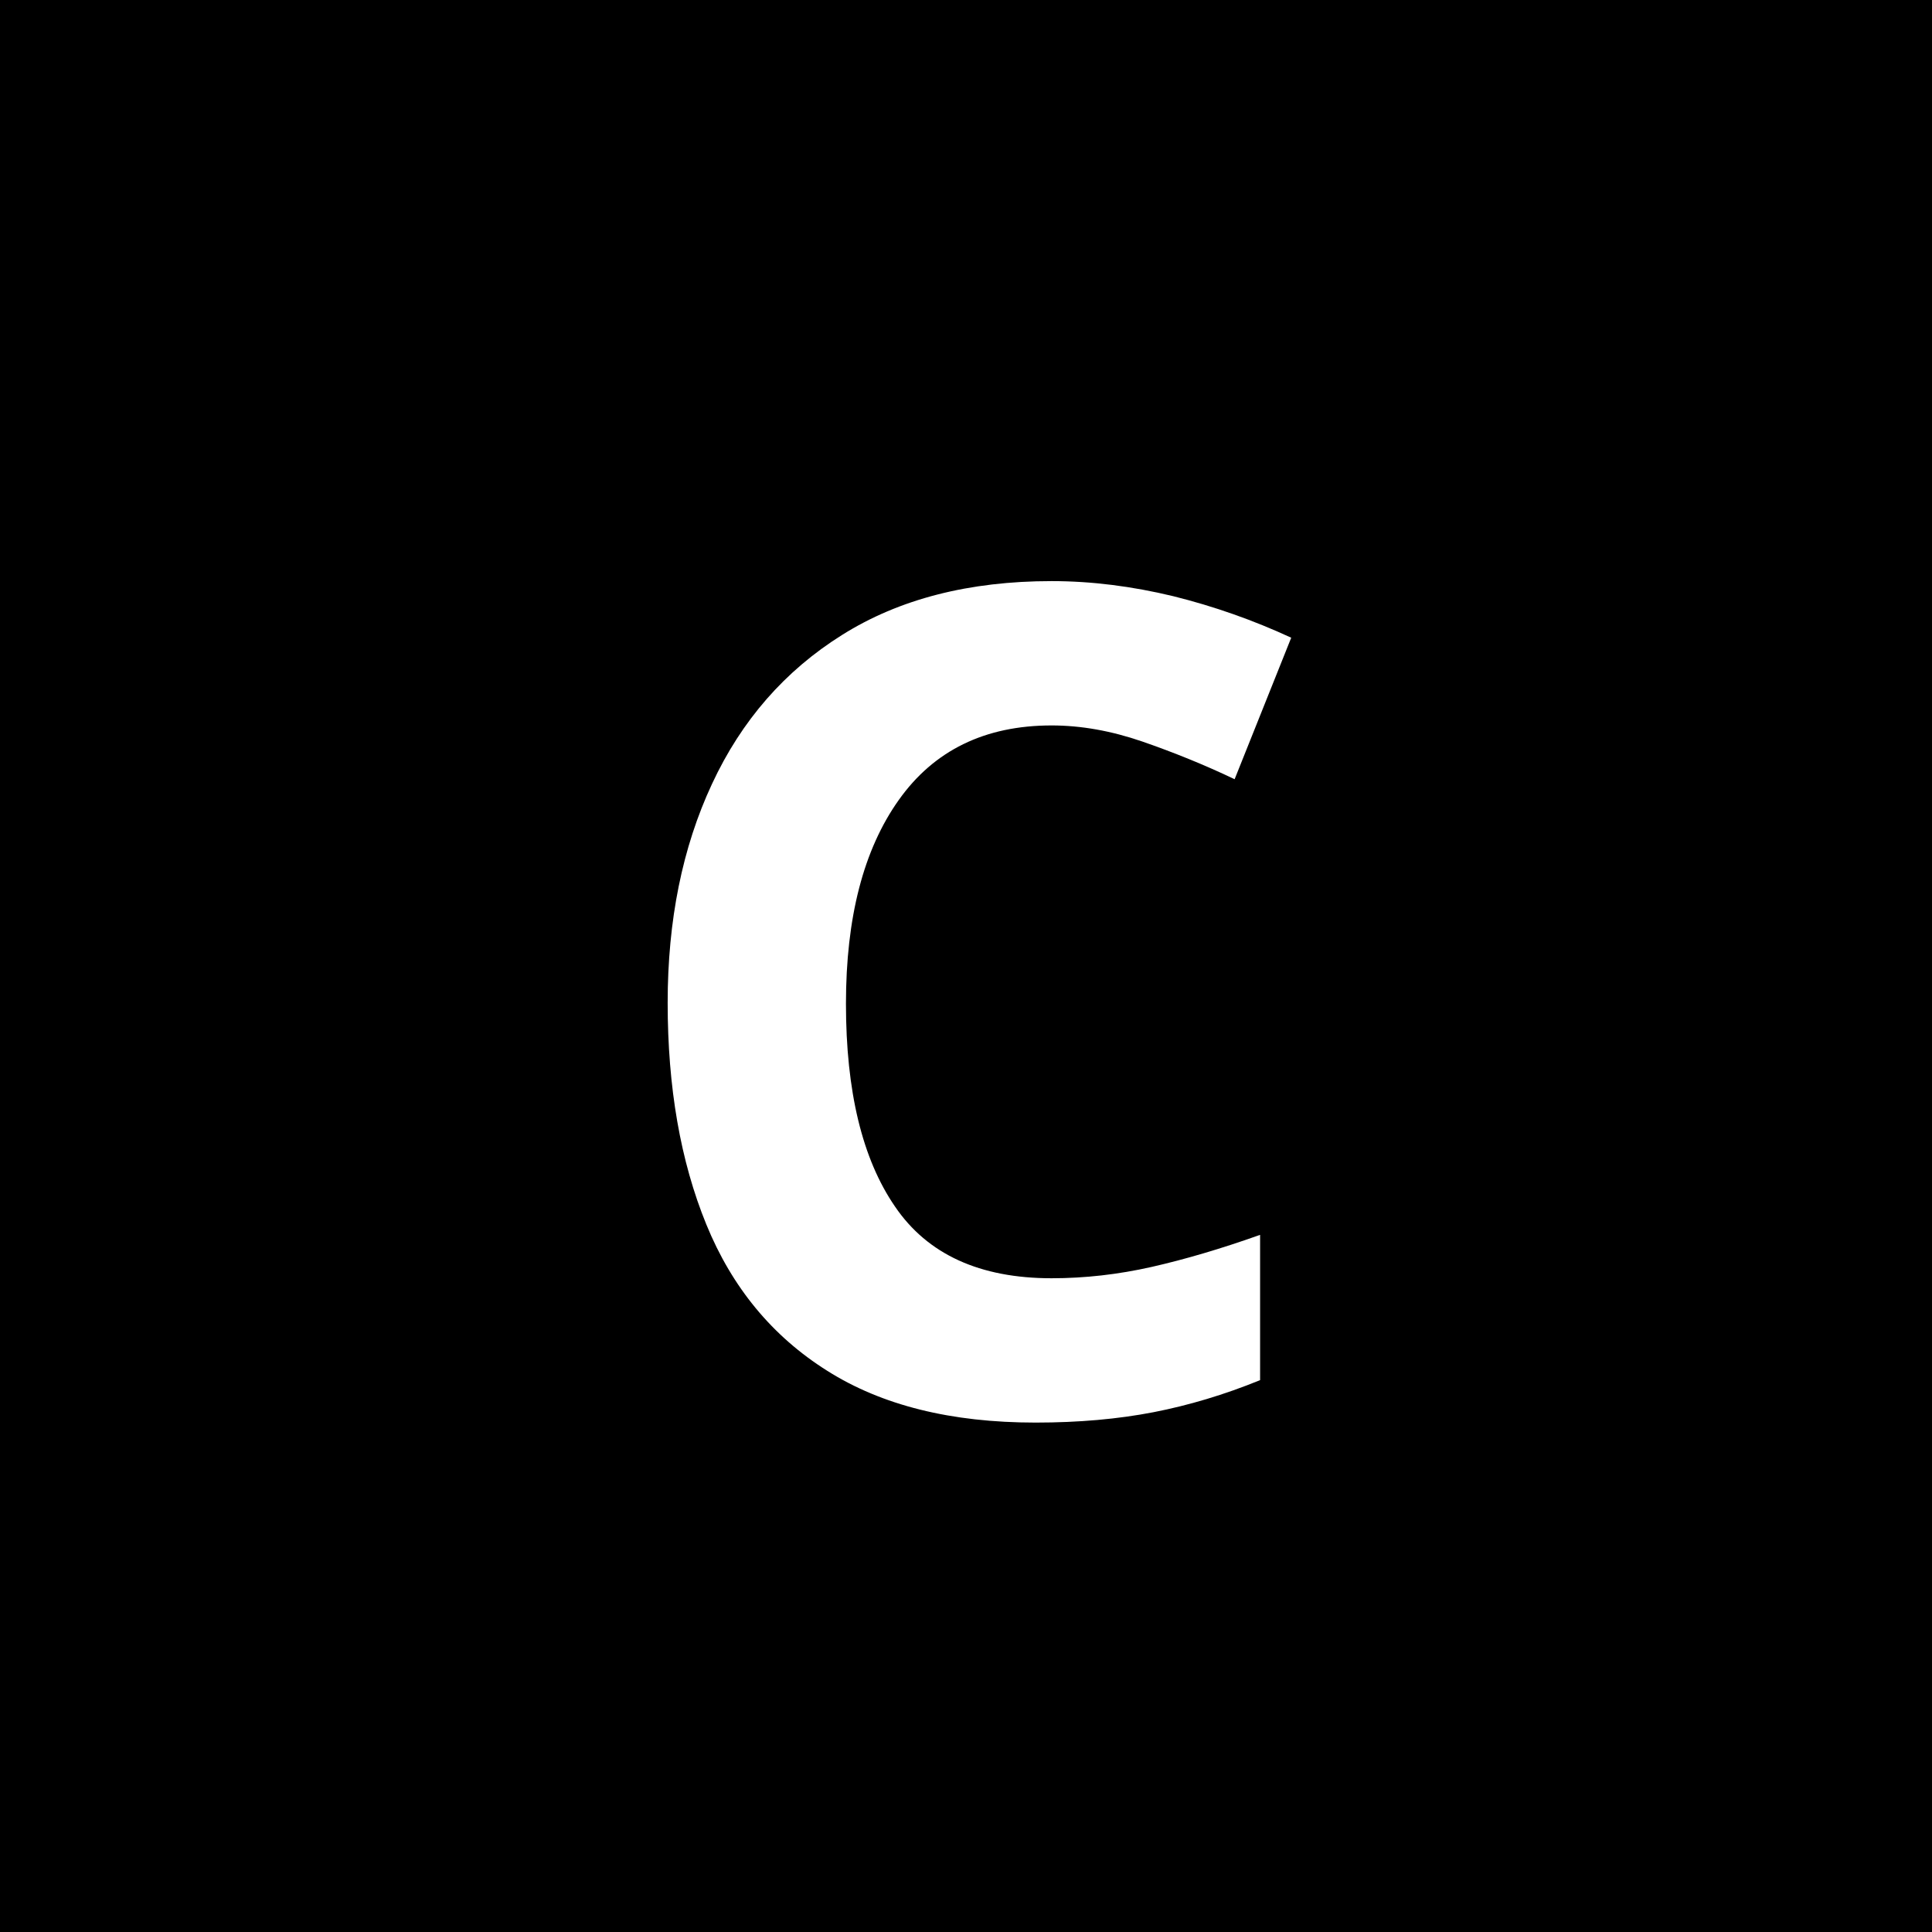
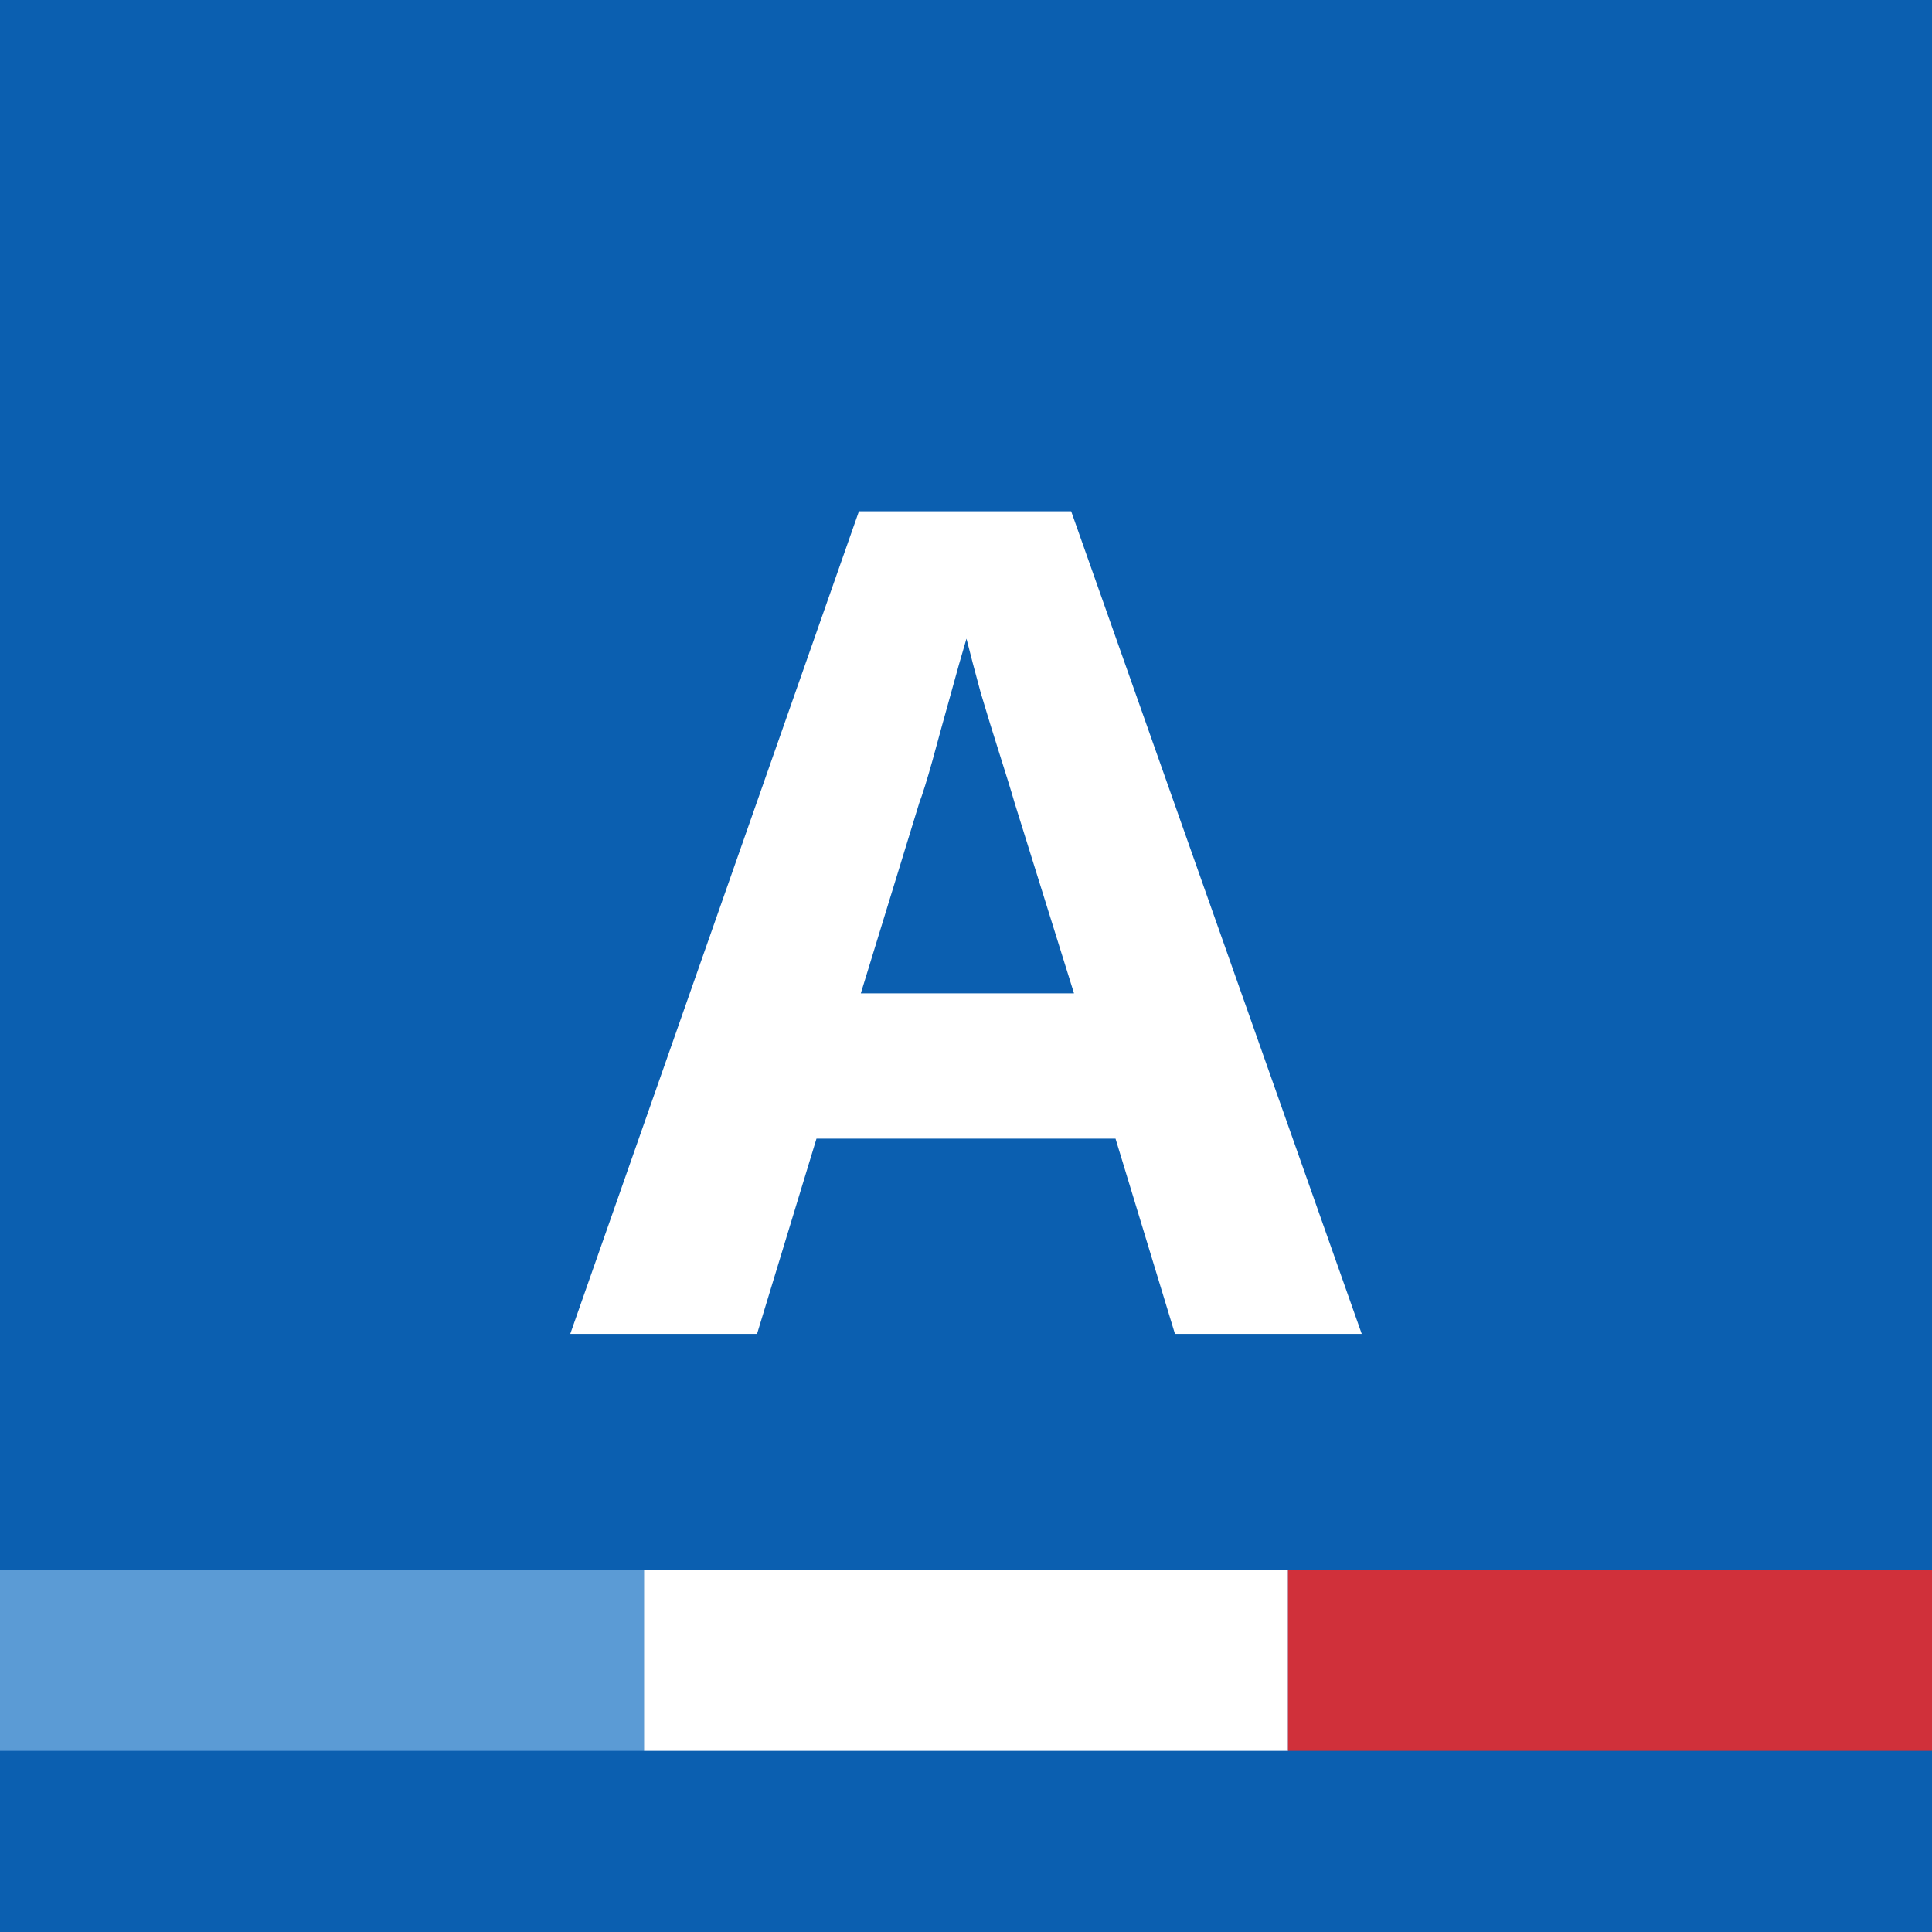
<svg xmlns="http://www.w3.org/2000/svg" width="32" height="32" viewBox="0 0 32 32">
-   <rect width="32" height="32" fill="#000000" />
-   <text x="50%" y="50%" dominant-baseline="central" text-anchor="middle" font-family="system-ui, sans-serif" font-weight="700" font-size="19" fill="#FFFFFF">C</text>
+   <rect width="32" height="32" fill="#0B5FB0" />
+   <text x="50%" y="46%" dominant-baseline="central" text-anchor="middle" font-family="system-ui, sans-serif" font-weight="800" font-size="19" fill="#FFFFFF">A</text>
+   <g>
+     <rect x="0" y="26" width="10.667" height="3" fill="#5B9BD5" />
+     <rect x="10.667" y="26" width="10.667" height="3" fill="#FFFFFF" />
+     <rect x="21.333" y="26" width="10.667" height="3" fill="#D0303A" />
+   </g>
</svg>
